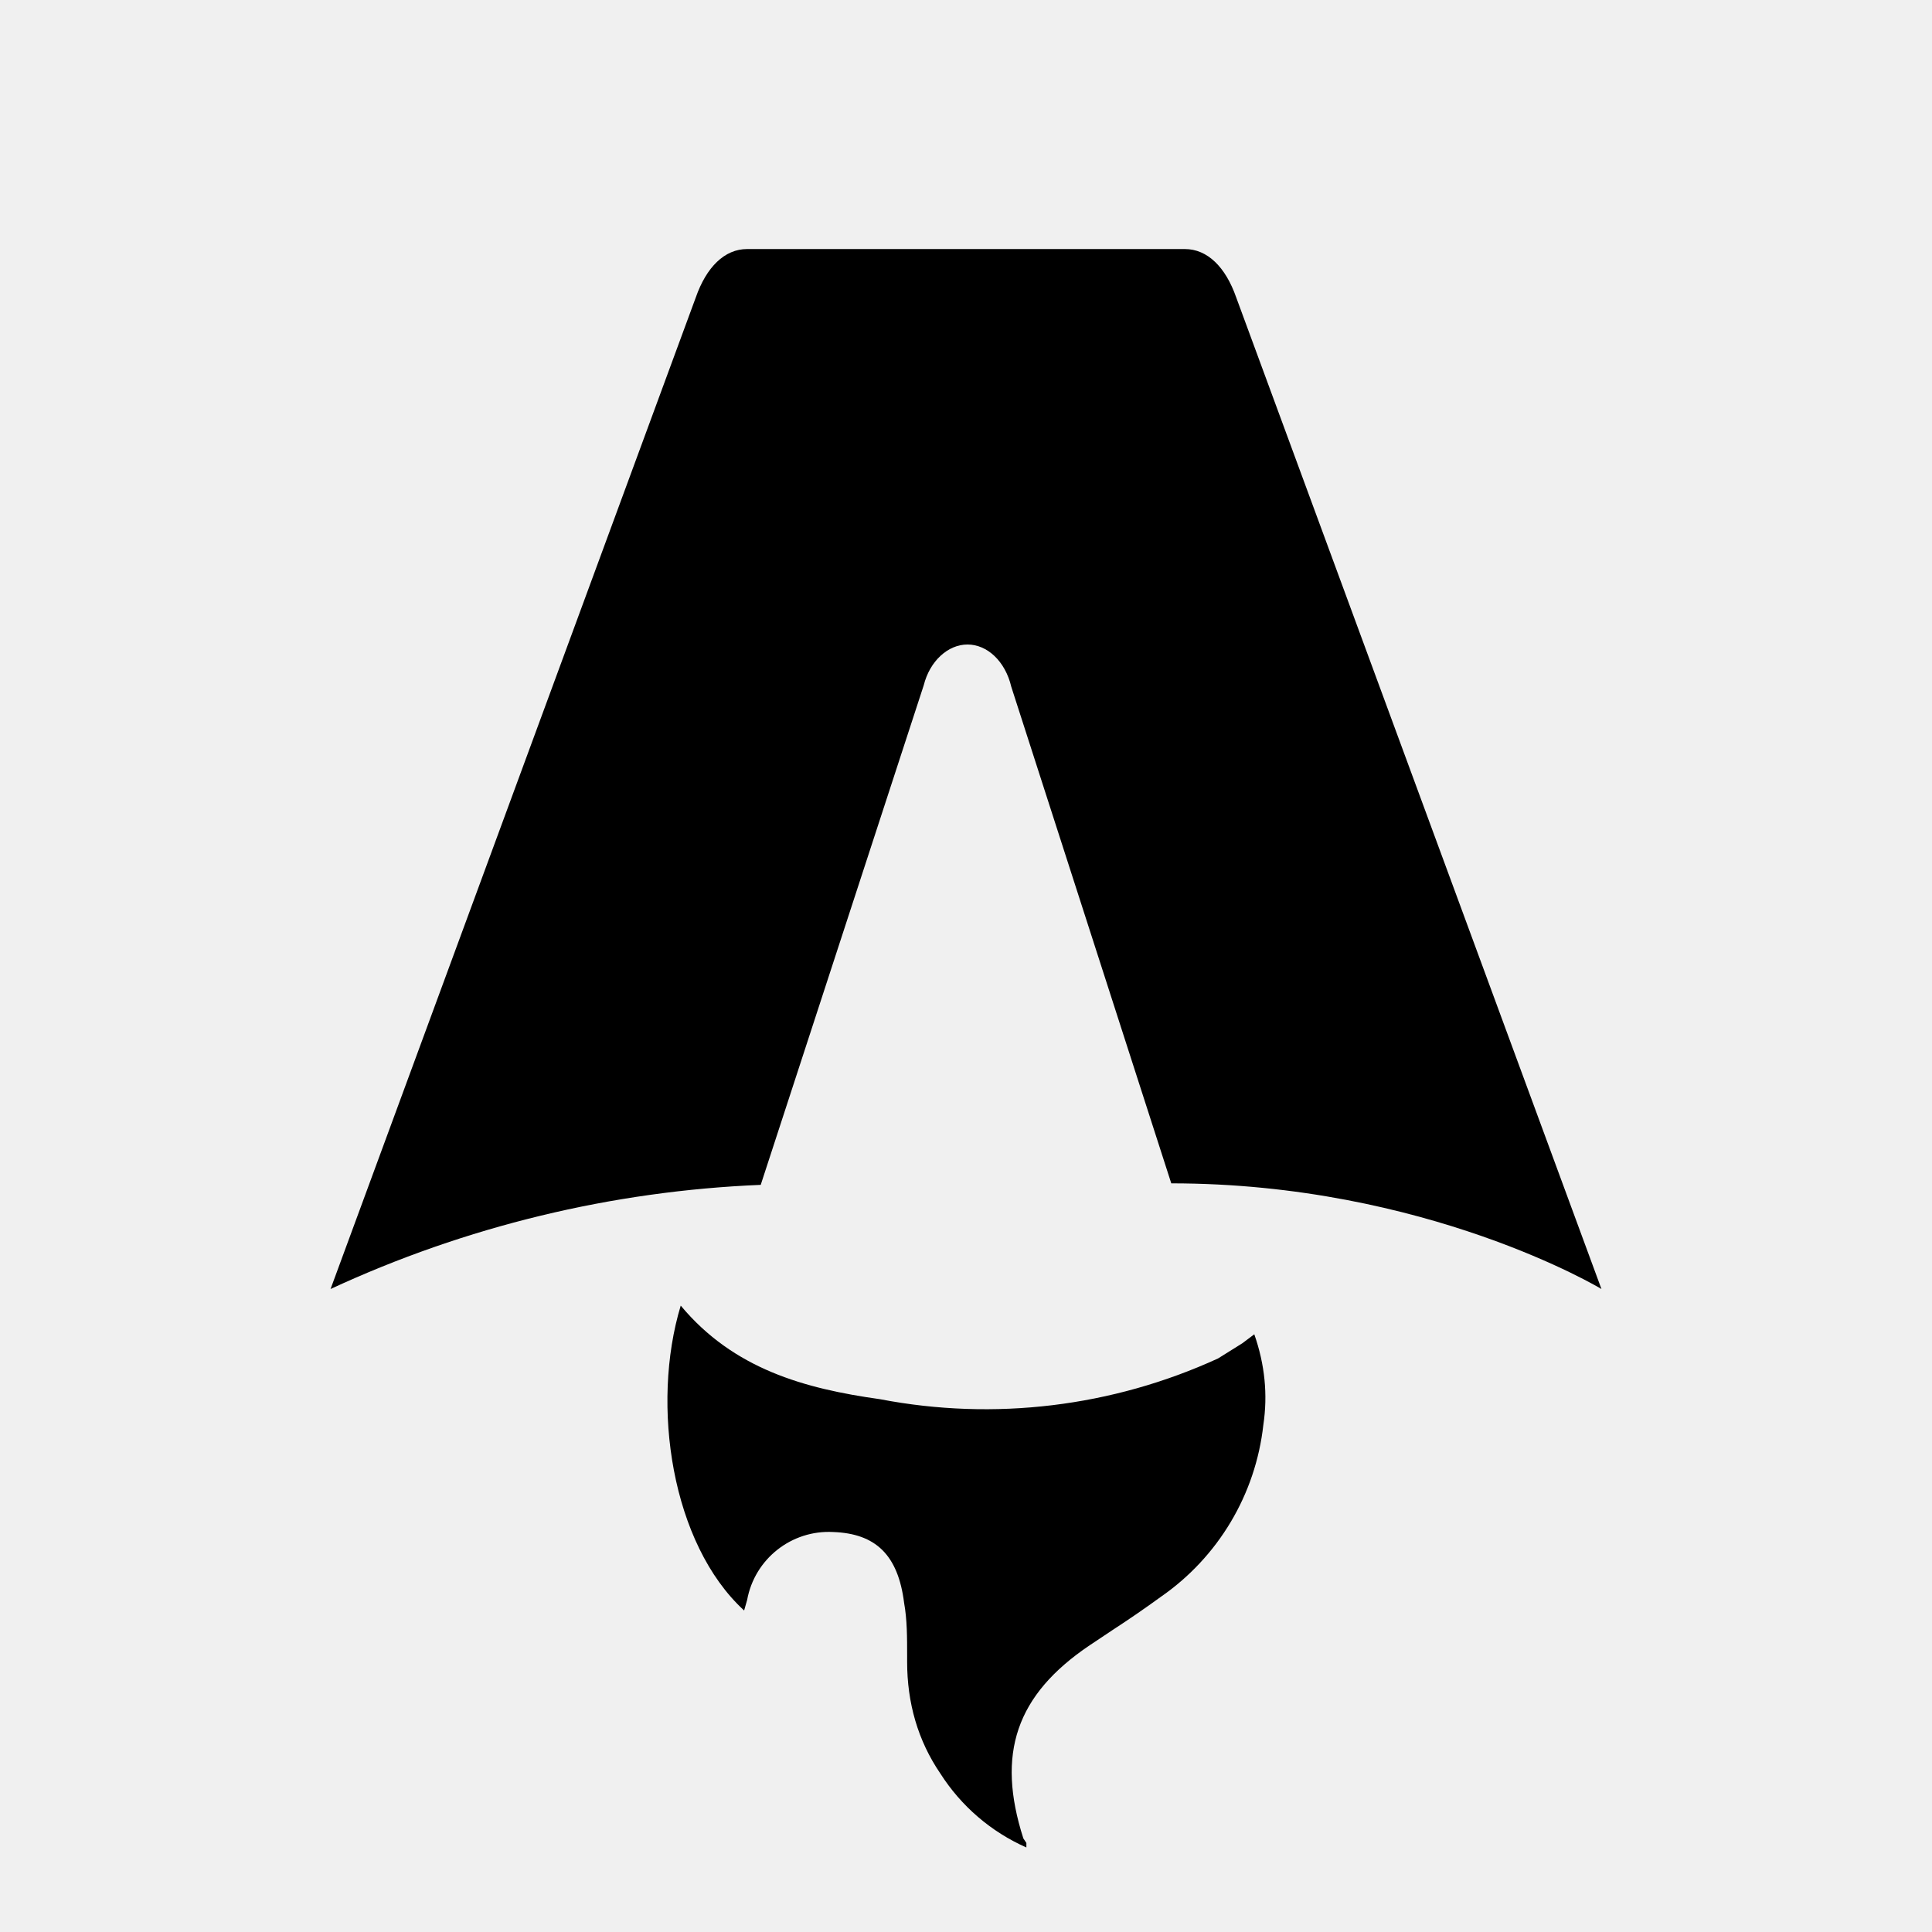
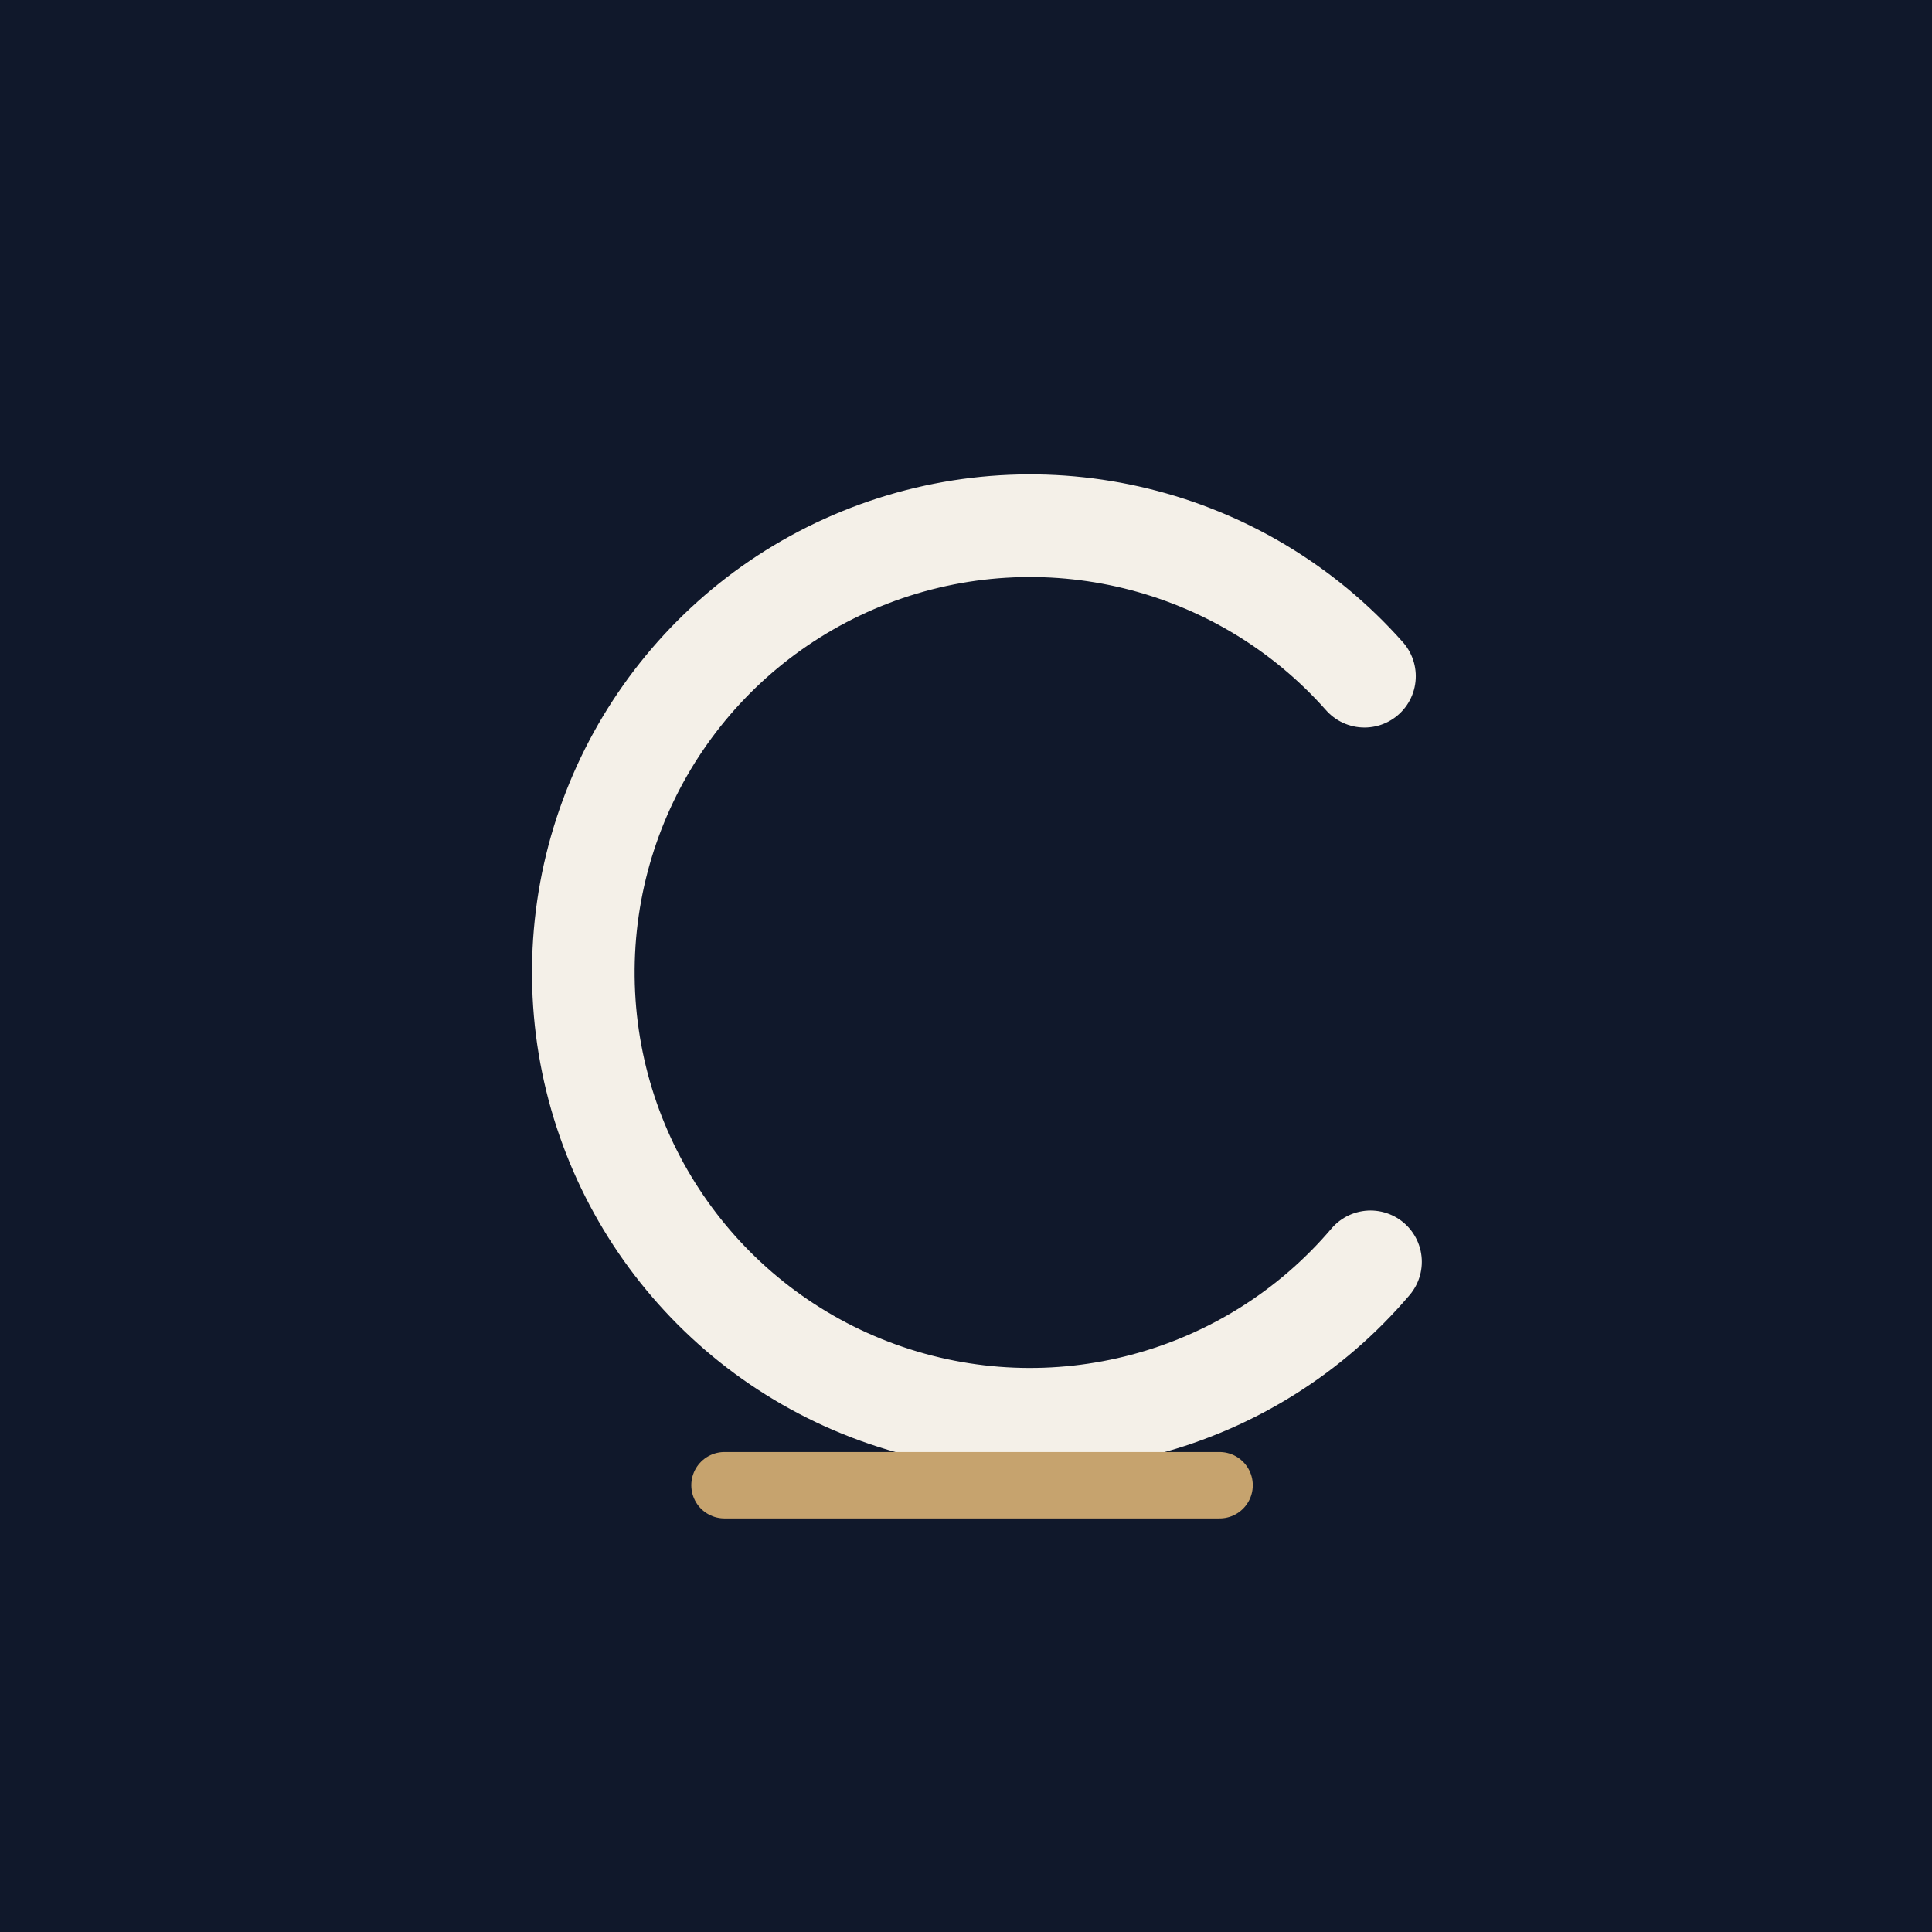
- <svg xmlns="http://www.w3.org/2000/svg" fill="none" viewBox="0 0 128 128">
-   <path d="M50.4 78.5a75.1 75.1 0 0 0-28.5 6.9l24.2-65.7c.7-2 1.9-3.2 3.4-3.2h29c1.5 0 2.7 1.2 3.4 3.2l24.2 65.7s-11.6-7-28.5-7L67 45.5c-.4-1.7-1.6-2.8-2.9-2.8-1.3 0-2.5 1.1-2.9 2.7L50.4 78.5Zm-1.1 28.2Zm-4.2-20.2c-2 6.6-.6 15.8 4.2 20.2a17.5 17.5 0 0 1 .2-.7 5.5 5.5 0 0 1 5.7-4.5c2.8.1 4.3 1.5 4.7 4.7.2 1.1.2 2.3.2 3.5v.4c0 2.7.7 5.2 2.2 7.4a13 13 0 0 0 5.7 4.9v-.3l-.2-.3c-1.8-5.6-.5-9.5 4.4-12.8l1.5-1a73 73 0 0 0 3.2-2.2 16 16 0 0 0 6.8-11.4c.3-2 .1-4-.6-6l-.8.6-1.6 1a37 37 0 0 1-22.4 2.7c-5-.7-9.7-2-13.2-6.2Z" />
-   <style>
-         path { fill: #000; }
-         @media (prefers-color-scheme: dark) {
-             path { fill: #FFF; }
-         }
-     </style>
+ <svg xmlns="http://www.w3.org/2000/svg" viewBox="0 0 32 32">
+   <rect width="32" height="32" fill="#10182b" />
+   <path d="M22.6 11.2a7.4 7.4 0 1 0 .1 9.7" fill="none" stroke="#f4f0e8" stroke-width="1.7" stroke-linecap="round" />
+   <path d="M12 24.6h8.2" fill="none" stroke="#c6a36e" stroke-width="1.1" stroke-linecap="round" />
</svg>
